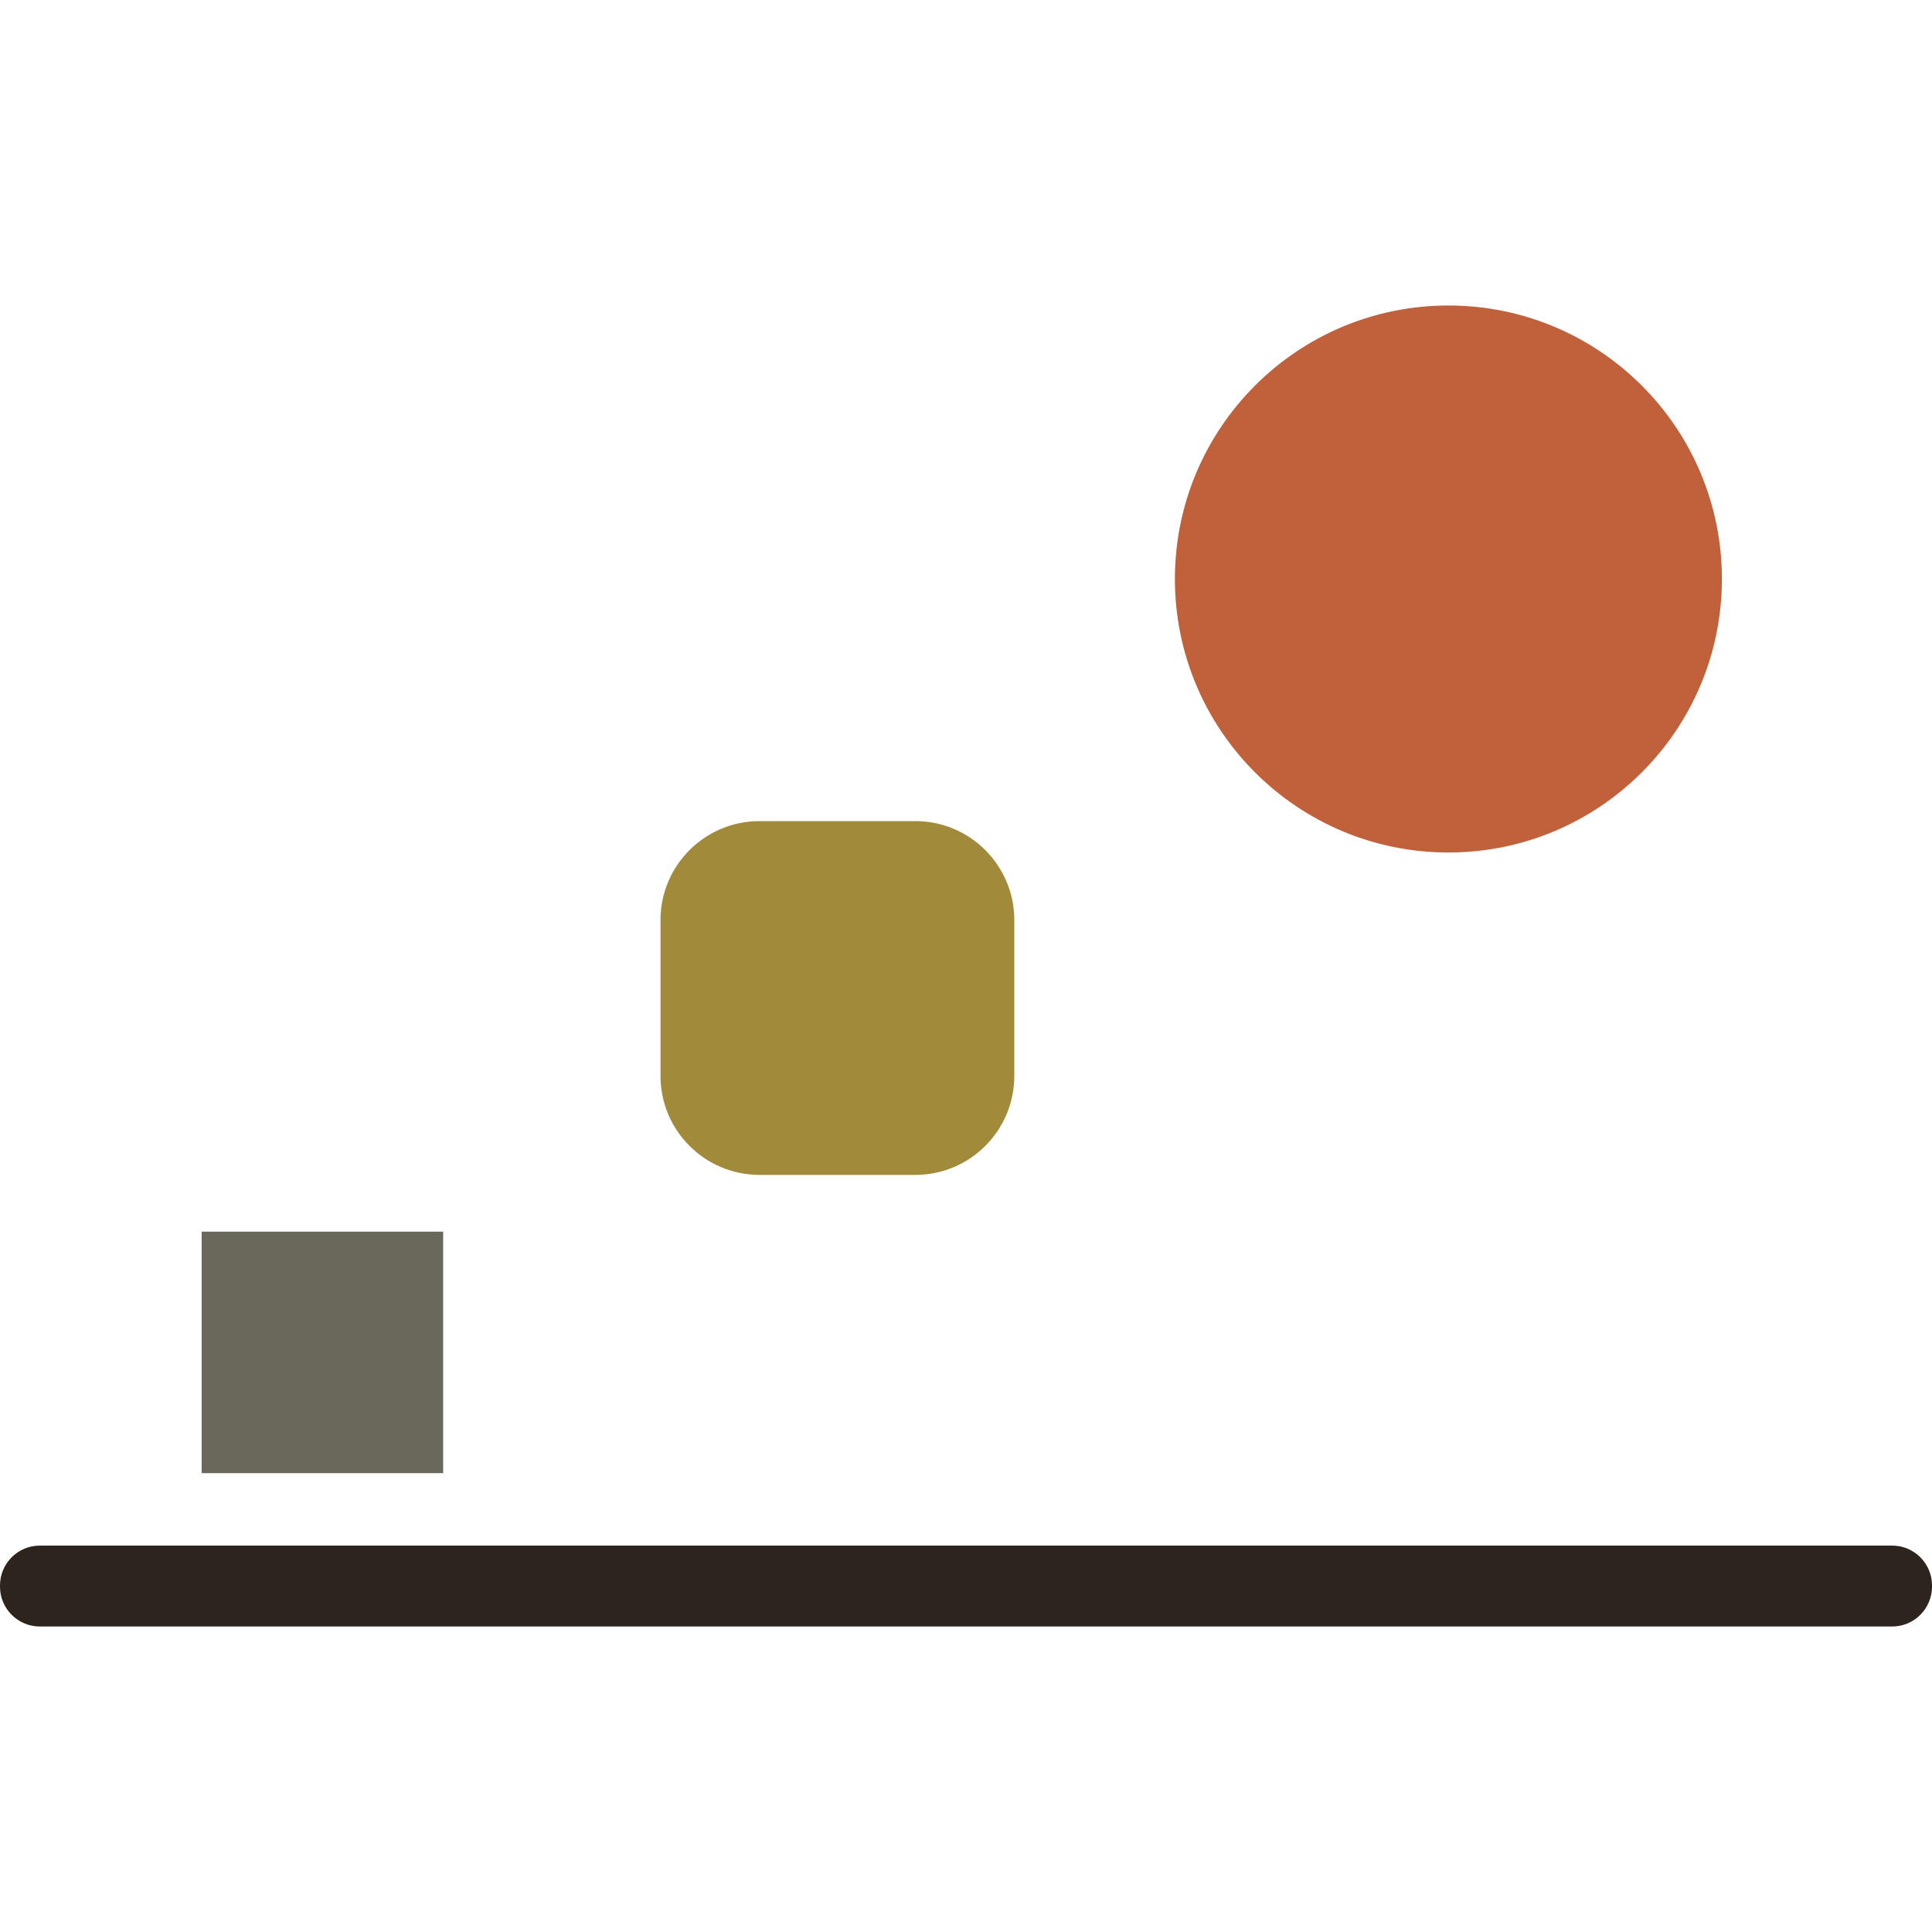
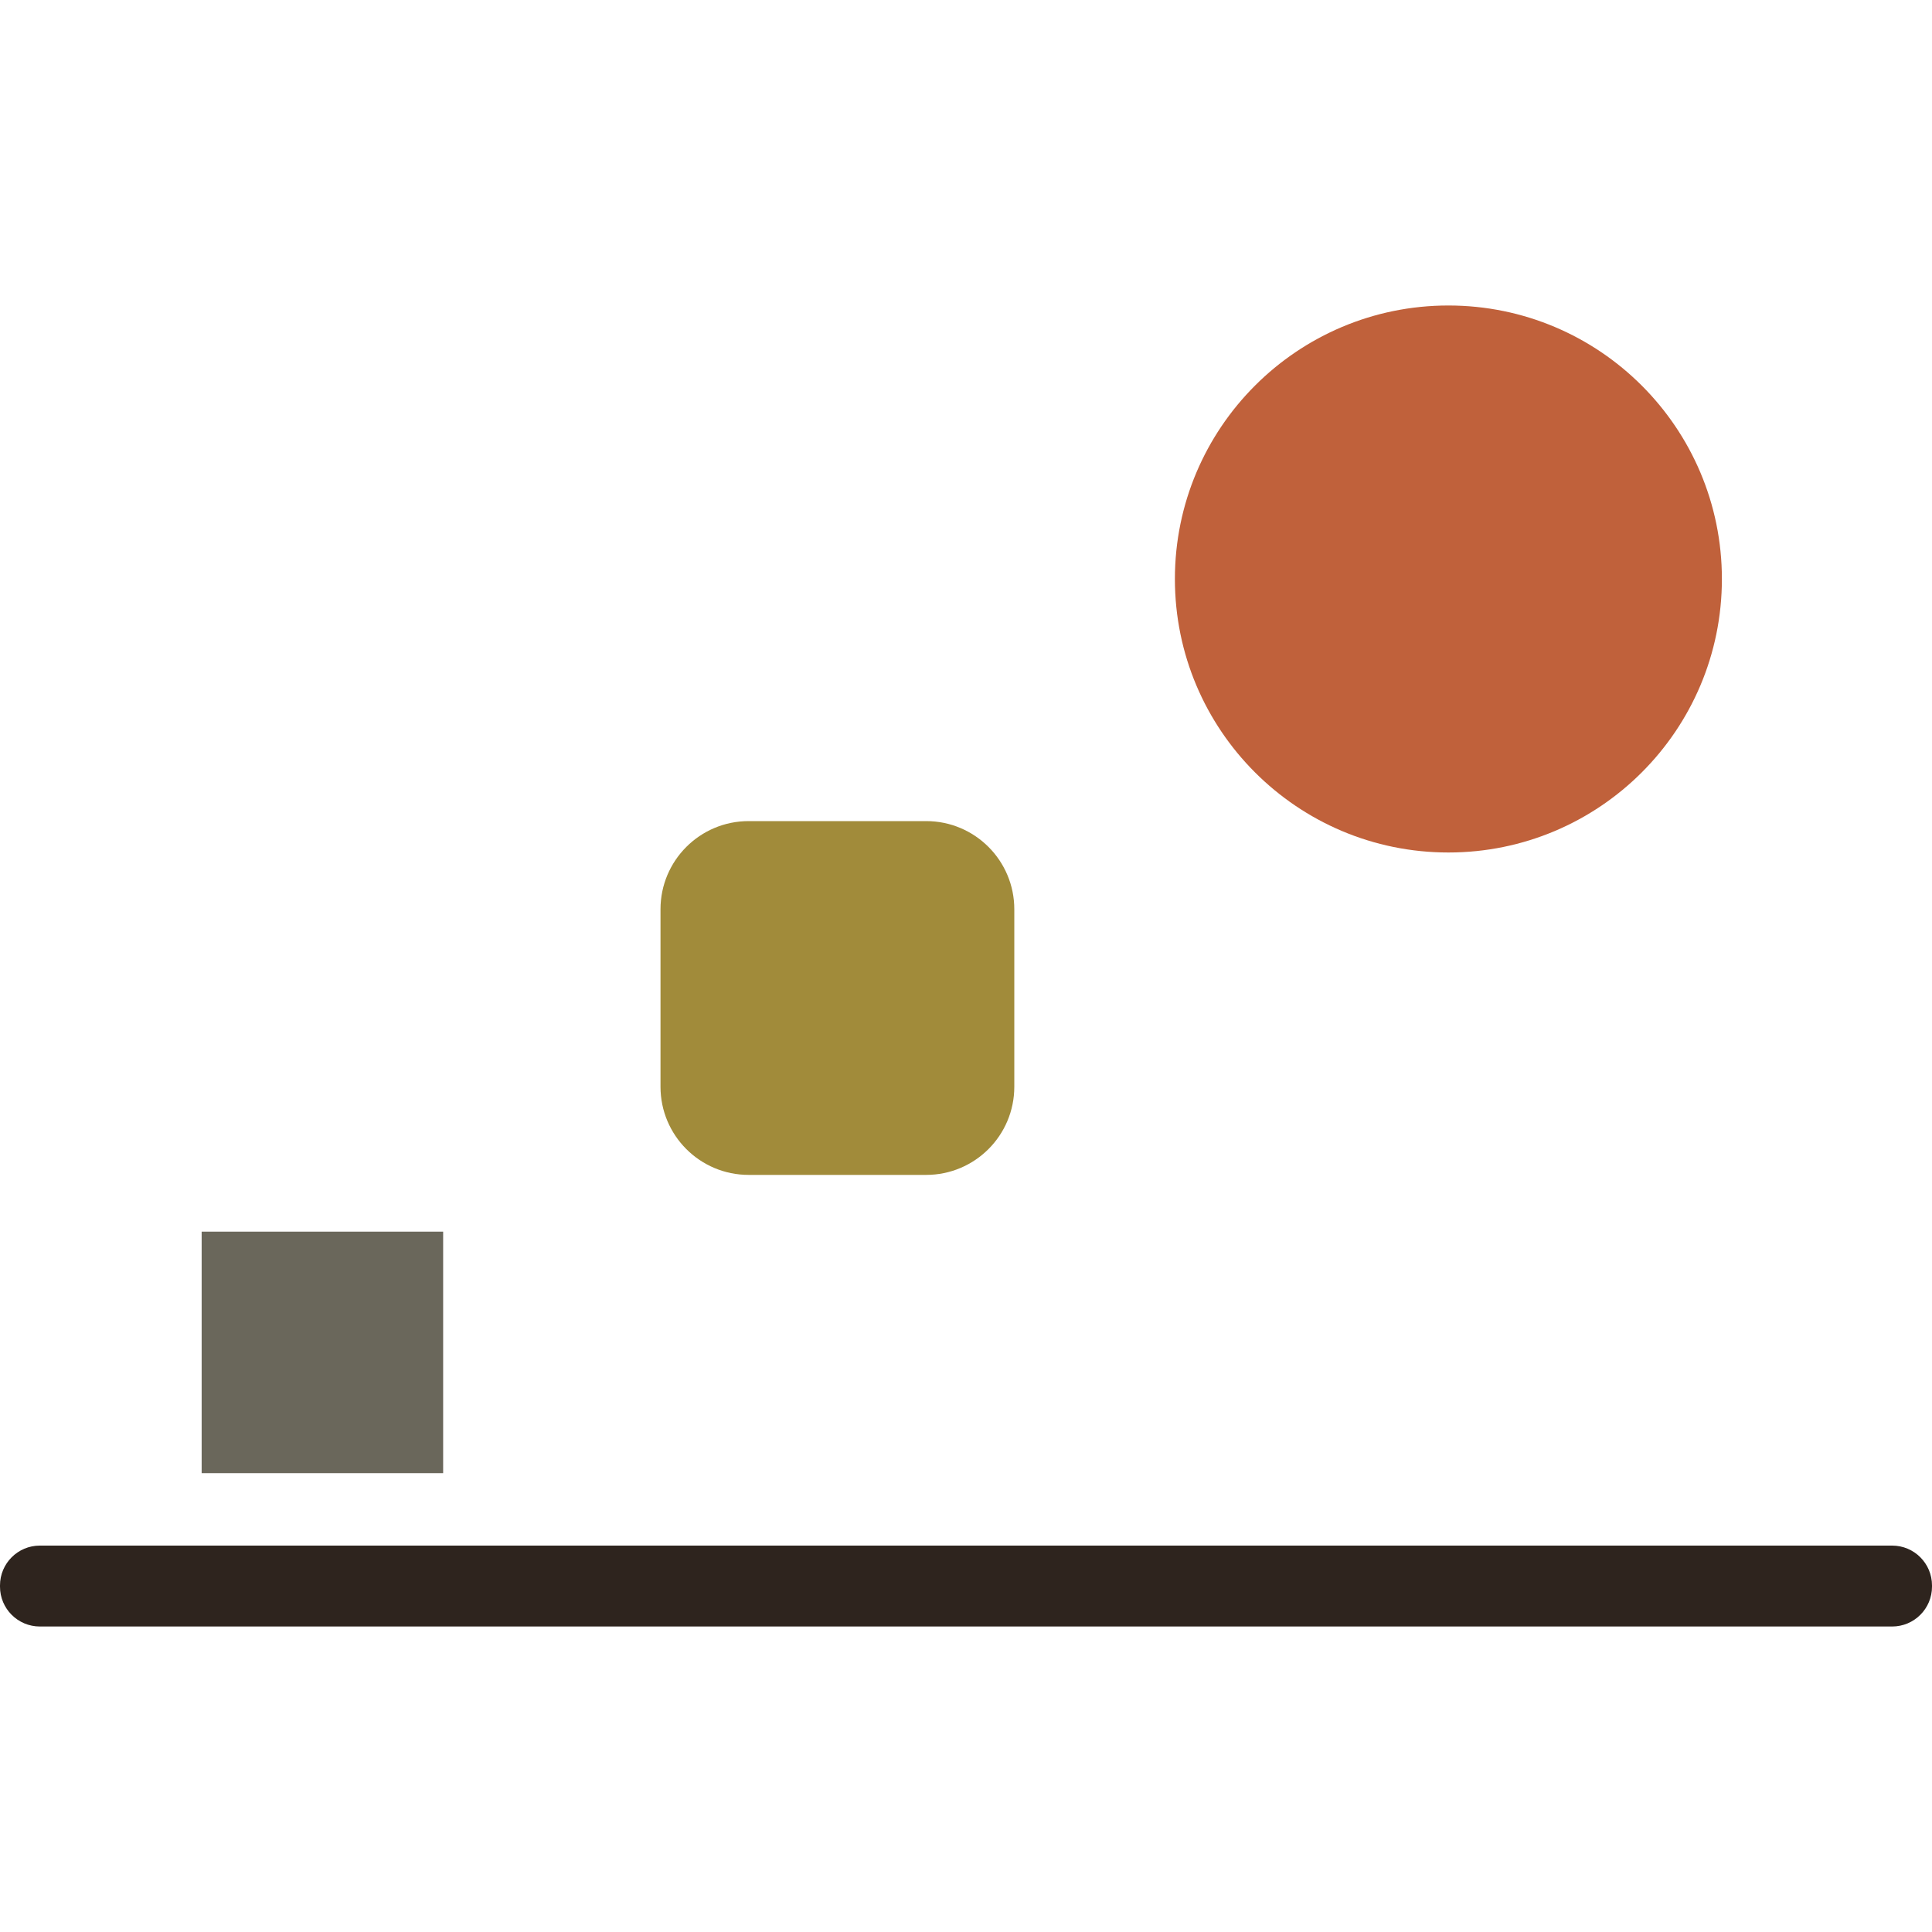
<svg xmlns="http://www.w3.org/2000/svg" viewBox="0 0 16.0 16.0" width="16" height="16">
-   <clipPath id="skyA2light16True">
-     <rect x="0" y="0" width="16" height="12.80" />
+   <style>.s2{fill:#6a675b}.s4{fill:#a18b3a}.sun{fill:#c0613b}.ink{fill:#2e241e}@media (prefers-color-scheme:dark){.s2{fill:#8f8a7c}.s4{fill:#c3b063}.sun{fill:#ec9577}.ink{fill:#efe8df}}</style>
+   <clipPath id="f">
+     <rect x="0" y="0" width="16.00" height="12.80" />
  </clipPath>
-   <g clip-path="url(#skyA2light16True)">
-     <rect x="1.67" y="10.20" width="2.00" height="2.00" rx="0.00" fill="#6a675b" />
-     <rect x="5.47" y="6.80" width="2.93" height="2.93" rx="0.82" fill="#a18b3a" />
-     <rect x="9.73" y="2.53" width="4.53" height="4.53" rx="2.27" fill="#c0613b" />
+   <g clip-path="url(#f)">
+     <rect x="1.67" y="10.20" width="2.00" height="2.00" rx="0.00" class="s2" />
+     <rect x="5.47" y="6.80" width="2.93" height="2.93" rx="0.73" class="s4" />
+     <rect x="9.73" y="2.53" width="4.53" height="4.53" rx="2.27" class="sun" />
  </g>
-   <rect x="0" y="12.80" width="16" height="0.67" rx="0.33" fill="#2e241e" />
+   <rect x="0" y="12.80" width="16.00" height="0.67" rx="0.33" class="ink" />
</svg>
